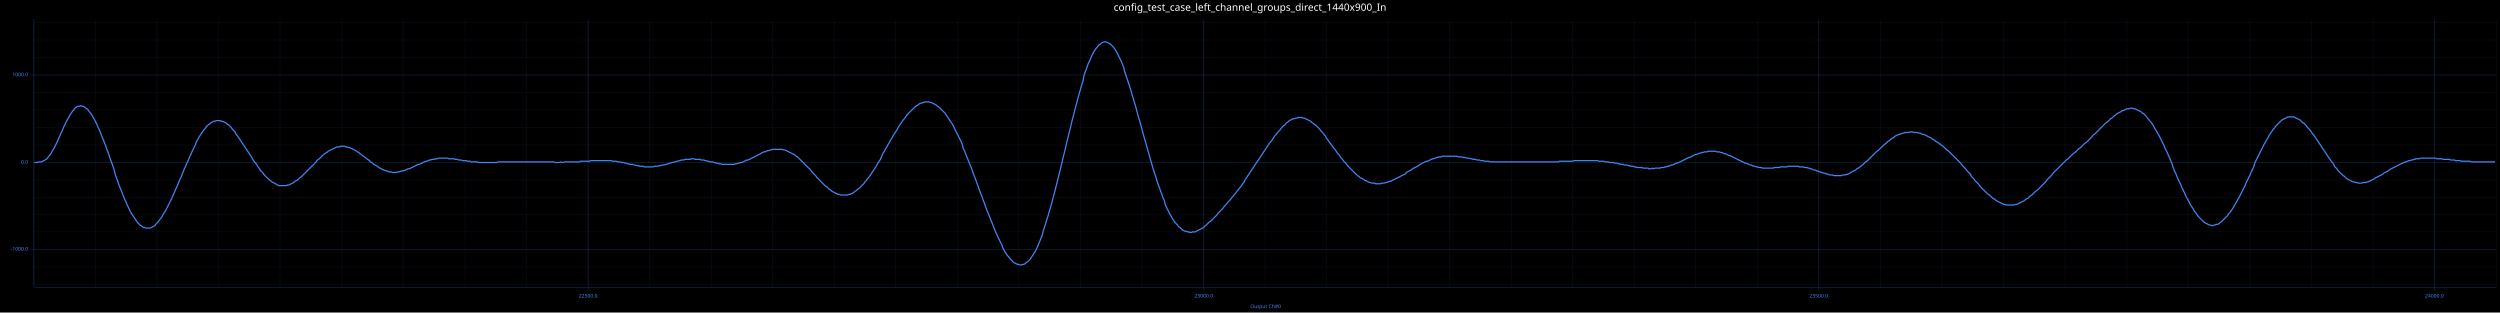
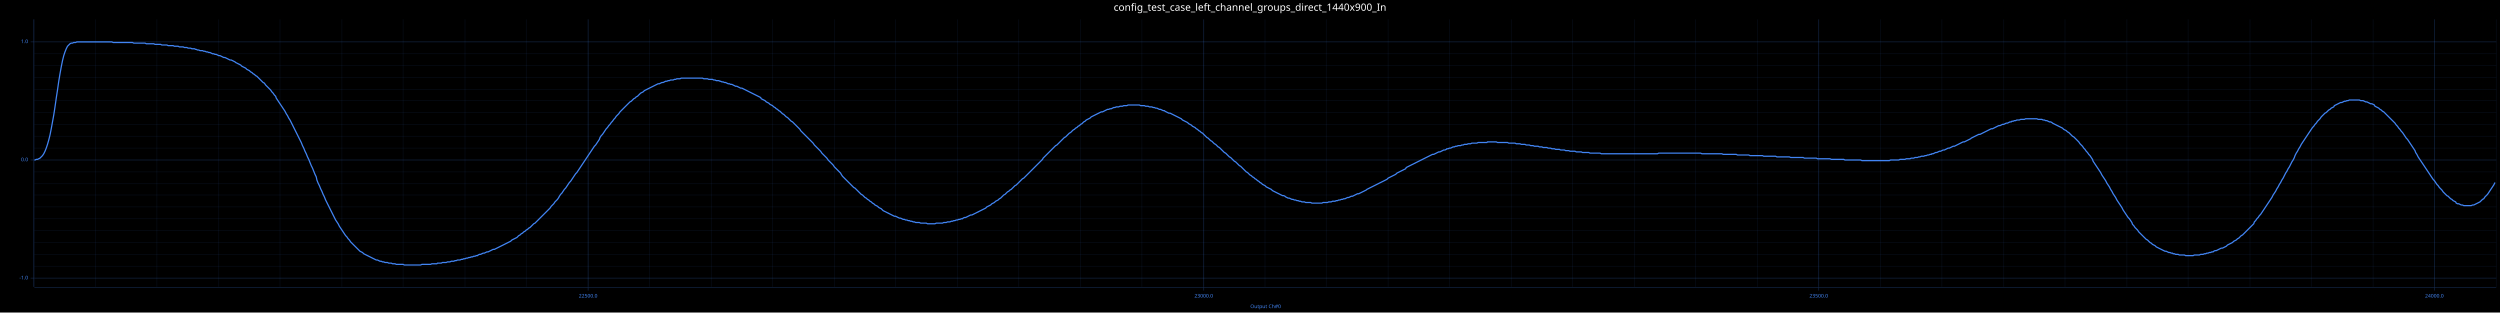
<svg xmlns="http://www.w3.org/2000/svg" width="100%" height="100%" preserveAspectRatio="xMidYMid meet" viewBox="0 0 4000 500">
  <rect x="0" y="0" width="4000" height="500" opacity="1" fill="#000000" stroke="none" />
  <text x="2000" y="5" dy="0.76em" text-anchor="middle" font-family="sans-serif" font-size="16.129" opacity="1" fill="#FFFFFF">
config_test_case_left_channel_groups_direct_1440x900_In
</text>
  <line opacity="0.1" stroke="#4285F4" stroke-width="1" x1="55" y1="459" x2="55" y2="31" />
  <line opacity="0.1" stroke="#4285F4" stroke-width="1" x1="153" y1="459" x2="153" y2="31" />
  <line opacity="0.1" stroke="#4285F4" stroke-width="1" x1="251" y1="459" x2="251" y2="31" />
  <line opacity="0.1" stroke="#4285F4" stroke-width="1" x1="350" y1="459" x2="350" y2="31" />
  <line opacity="0.1" stroke="#4285F4" stroke-width="1" x1="448" y1="459" x2="448" y2="31" />
  <line opacity="0.1" stroke="#4285F4" stroke-width="1" x1="547" y1="459" x2="547" y2="31" />
  <line opacity="0.1" stroke="#4285F4" stroke-width="1" x1="645" y1="459" x2="645" y2="31" />
  <line opacity="0.1" stroke="#4285F4" stroke-width="1" x1="744" y1="459" x2="744" y2="31" />
  <line opacity="0.1" stroke="#4285F4" stroke-width="1" x1="842" y1="459" x2="842" y2="31" />
  <line opacity="0.1" stroke="#4285F4" stroke-width="1" x1="941" y1="459" x2="941" y2="31" />
  <line opacity="0.1" stroke="#4285F4" stroke-width="1" x1="1039" y1="459" x2="1039" y2="31" />
  <line opacity="0.1" stroke="#4285F4" stroke-width="1" x1="1138" y1="459" x2="1138" y2="31" />
  <line opacity="0.1" stroke="#4285F4" stroke-width="1" x1="1236" y1="459" x2="1236" y2="31" />
  <line opacity="0.1" stroke="#4285F4" stroke-width="1" x1="1335" y1="459" x2="1335" y2="31" />
  <line opacity="0.1" stroke="#4285F4" stroke-width="1" x1="1433" y1="459" x2="1433" y2="31" />
  <line opacity="0.1" stroke="#4285F4" stroke-width="1" x1="1532" y1="459" x2="1532" y2="31" />
  <line opacity="0.1" stroke="#4285F4" stroke-width="1" x1="1630" y1="459" x2="1630" y2="31" />
  <line opacity="0.1" stroke="#4285F4" stroke-width="1" x1="1729" y1="459" x2="1729" y2="31" />
  <line opacity="0.1" stroke="#4285F4" stroke-width="1" x1="1827" y1="459" x2="1827" y2="31" />
  <line opacity="0.1" stroke="#4285F4" stroke-width="1" x1="1926" y1="459" x2="1926" y2="31" />
  <line opacity="0.1" stroke="#4285F4" stroke-width="1" x1="2024" y1="459" x2="2024" y2="31" />
  <line opacity="0.1" stroke="#4285F4" stroke-width="1" x1="2122" y1="459" x2="2122" y2="31" />
  <line opacity="0.1" stroke="#4285F4" stroke-width="1" x1="2221" y1="459" x2="2221" y2="31" />
  <line opacity="0.1" stroke="#4285F4" stroke-width="1" x1="2319" y1="459" x2="2319" y2="31" />
  <line opacity="0.1" stroke="#4285F4" stroke-width="1" x1="2418" y1="459" x2="2418" y2="31" />
  <line opacity="0.1" stroke="#4285F4" stroke-width="1" x1="2516" y1="459" x2="2516" y2="31" />
  <line opacity="0.1" stroke="#4285F4" stroke-width="1" x1="2615" y1="459" x2="2615" y2="31" />
  <line opacity="0.1" stroke="#4285F4" stroke-width="1" x1="2713" y1="459" x2="2713" y2="31" />
  <line opacity="0.1" stroke="#4285F4" stroke-width="1" x1="2812" y1="459" x2="2812" y2="31" />
  <line opacity="0.1" stroke="#4285F4" stroke-width="1" x1="2910" y1="459" x2="2910" y2="31" />
  <line opacity="0.1" stroke="#4285F4" stroke-width="1" x1="3009" y1="459" x2="3009" y2="31" />
  <line opacity="0.1" stroke="#4285F4" stroke-width="1" x1="3107" y1="459" x2="3107" y2="31" />
  <line opacity="0.1" stroke="#4285F4" stroke-width="1" x1="3206" y1="459" x2="3206" y2="31" />
  <line opacity="0.1" stroke="#4285F4" stroke-width="1" x1="3304" y1="459" x2="3304" y2="31" />
  <line opacity="0.1" stroke="#4285F4" stroke-width="1" x1="3403" y1="459" x2="3403" y2="31" />
  <line opacity="0.1" stroke="#4285F4" stroke-width="1" x1="3501" y1="459" x2="3501" y2="31" />
  <line opacity="0.1" stroke="#4285F4" stroke-width="1" x1="3600" y1="459" x2="3600" y2="31" />
  <line opacity="0.1" stroke="#4285F4" stroke-width="1" x1="3698" y1="459" x2="3698" y2="31" />
  <line opacity="0.1" stroke="#4285F4" stroke-width="1" x1="3797" y1="459" x2="3797" y2="31" />
  <line opacity="0.1" stroke="#4285F4" stroke-width="1" x1="3895" y1="459" x2="3895" y2="31" />
  <line opacity="0.1" stroke="#4285F4" stroke-width="1" x1="3994" y1="459" x2="3994" y2="31" />
-   <line opacity="0.1" stroke="#4285F4" stroke-width="1" x1="55" y1="455" x2="3994" y2="455" />
-   <line opacity="0.1" stroke="#4285F4" stroke-width="1" x1="55" y1="427" x2="3994" y2="427" />
-   <line opacity="0.1" stroke="#4285F4" stroke-width="1" x1="55" y1="399" x2="3994" y2="399" />
-   <line opacity="0.1" stroke="#4285F4" stroke-width="1" x1="55" y1="371" x2="3994" y2="371" />
-   <line opacity="0.1" stroke="#4285F4" stroke-width="1" x1="55" y1="343" x2="3994" y2="343" />
-   <line opacity="0.1" stroke="#4285F4" stroke-width="1" x1="55" y1="316" x2="3994" y2="316" />
-   <line opacity="0.1" stroke="#4285F4" stroke-width="1" x1="55" y1="288" x2="3994" y2="288" />
-   <line opacity="0.1" stroke="#4285F4" stroke-width="1" x1="55" y1="260" x2="3994" y2="260" />
-   <line opacity="0.1" stroke="#4285F4" stroke-width="1" x1="55" y1="232" x2="3994" y2="232" />
-   <line opacity="0.1" stroke="#4285F4" stroke-width="1" x1="55" y1="204" x2="3994" y2="204" />
-   <line opacity="0.1" stroke="#4285F4" stroke-width="1" x1="55" y1="176" x2="3994" y2="176" />
-   <line opacity="0.1" stroke="#4285F4" stroke-width="1" x1="55" y1="148" x2="3994" y2="148" />
-   <line opacity="0.1" stroke="#4285F4" stroke-width="1" x1="55" y1="120" x2="3994" y2="120" />
-   <line opacity="0.1" stroke="#4285F4" stroke-width="1" x1="55" y1="92" x2="3994" y2="92" />
-   <line opacity="0.1" stroke="#4285F4" stroke-width="1" x1="55" y1="64" x2="3994" y2="64" />
-   <line opacity="0.1" stroke="#4285F4" stroke-width="1" x1="55" y1="36" x2="3994" y2="36" />
+   <line opacity="0.1" stroke="#4285F4" stroke-width="1" x1="55" y1="445" x2="3994" y2="445" />
+   <line opacity="0.1" stroke="#4285F4" stroke-width="1" x1="55" y1="426" x2="3994" y2="426" />
+   <line opacity="0.1" stroke="#4285F4" stroke-width="1" x1="55" y1="407" x2="3994" y2="407" />
+   <line opacity="0.1" stroke="#4285F4" stroke-width="1" x1="55" y1="388" x2="3994" y2="388" />
+   <line opacity="0.1" stroke="#4285F4" stroke-width="1" x1="55" y1="369" x2="3994" y2="369" />
+   <line opacity="0.1" stroke="#4285F4" stroke-width="1" x1="55" y1="350" x2="3994" y2="350" />
+   <line opacity="0.1" stroke="#4285F4" stroke-width="1" x1="55" y1="331" x2="3994" y2="331" />
+   <line opacity="0.1" stroke="#4285F4" stroke-width="1" x1="55" y1="312" x2="3994" y2="312" />
+   <line opacity="0.1" stroke="#4285F4" stroke-width="1" x1="55" y1="294" x2="3994" y2="294" />
+   <line opacity="0.1" stroke="#4285F4" stroke-width="1" x1="55" y1="275" x2="3994" y2="275" />
+   <line opacity="0.1" stroke="#4285F4" stroke-width="1" x1="55" y1="256" x2="3994" y2="256" />
+   <line opacity="0.1" stroke="#4285F4" stroke-width="1" x1="55" y1="237" x2="3994" y2="237" />
+   <line opacity="0.1" stroke="#4285F4" stroke-width="1" x1="55" y1="218" x2="3994" y2="218" />
+   <line opacity="0.1" stroke="#4285F4" stroke-width="1" x1="55" y1="199" x2="3994" y2="199" />
+   <line opacity="0.1" stroke="#4285F4" stroke-width="1" x1="55" y1="180" x2="3994" y2="180" />
+   <line opacity="0.1" stroke="#4285F4" stroke-width="1" x1="55" y1="161" x2="3994" y2="161" />
+   <line opacity="0.1" stroke="#4285F4" stroke-width="1" x1="55" y1="143" x2="3994" y2="143" />
+   <line opacity="0.1" stroke="#4285F4" stroke-width="1" x1="55" y1="124" x2="3994" y2="124" />
+   <line opacity="0.1" stroke="#4285F4" stroke-width="1" x1="55" y1="105" x2="3994" y2="105" />
+   <line opacity="0.1" stroke="#4285F4" stroke-width="1" x1="55" y1="86" x2="3994" y2="86" />
+   <line opacity="0.1" stroke="#4285F4" stroke-width="1" x1="55" y1="67" x2="3994" y2="67" />
  <text x="2025" y="495" dy="-0.5ex" text-anchor="middle" font-family="sans-serif" font-size="8.065" opacity="1" fill="#4285F4">
Output Ch#0
</text>
  <line opacity="0.2" stroke="#4285F4" stroke-width="1" x1="941" y1="459" x2="941" y2="31" />
  <line opacity="0.2" stroke="#4285F4" stroke-width="1" x1="1926" y1="459" x2="1926" y2="31" />
  <line opacity="0.2" stroke="#4285F4" stroke-width="1" x1="2910" y1="459" x2="2910" y2="31" />
  <line opacity="0.2" stroke="#4285F4" stroke-width="1" x1="3895" y1="459" x2="3895" y2="31" />
-   <line opacity="0.2" stroke="#4285F4" stroke-width="1" x1="55" y1="399" x2="3994" y2="399" />
-   <line opacity="0.2" stroke="#4285F4" stroke-width="1" x1="55" y1="260" x2="3994" y2="260" />
-   <line opacity="0.2" stroke="#4285F4" stroke-width="1" x1="55" y1="120" x2="3994" y2="120" />
+   <line opacity="0.2" stroke="#4285F4" stroke-width="1" x1="55" y1="445" x2="3994" y2="445" />
+   <line opacity="0.2" stroke="#4285F4" stroke-width="1" x1="55" y1="256" x2="3994" y2="256" />
+   <line opacity="0.2" stroke="#4285F4" stroke-width="1" x1="55" y1="67" x2="3994" y2="67" />
  <polyline fill="none" opacity="0.3" stroke="#4285F4" stroke-width="1" points="54,31 54,459 " />
-   <text x="45" y="399" dy="0.5ex" text-anchor="end" font-family="sans-serif" font-size="8.065" opacity="1" fill="#4285F4">
- -1000.0
+   <text x="45" y="445" dy="0.5ex" text-anchor="end" font-family="sans-serif" font-size="8.065" opacity="1" fill="#4285F4">
+ -1.0
</text>
-   <polyline fill="none" opacity="0.3" stroke="#4285F4" stroke-width="1" points="49,399 54,399 " />
-   <text x="45" y="260" dy="0.5ex" text-anchor="end" font-family="sans-serif" font-size="8.065" opacity="1" fill="#4285F4">
+   <polyline fill="none" opacity="0.3" stroke="#4285F4" stroke-width="1" points="49,445 54,445 " />
+   <text x="45" y="256" dy="0.5ex" text-anchor="end" font-family="sans-serif" font-size="8.065" opacity="1" fill="#4285F4">
0.0
</text>
-   <polyline fill="none" opacity="0.3" stroke="#4285F4" stroke-width="1" points="49,260 54,260 " />
-   <text x="45" y="120" dy="0.5ex" text-anchor="end" font-family="sans-serif" font-size="8.065" opacity="1" fill="#4285F4">
- 1000.0
+   <polyline fill="none" opacity="0.3" stroke="#4285F4" stroke-width="1" points="49,256 54,256 " />
+   <text x="45" y="67" dy="0.5ex" text-anchor="end" font-family="sans-serif" font-size="8.065" opacity="1" fill="#4285F4">
+ 1.0
</text>
-   <polyline fill="none" opacity="0.3" stroke="#4285F4" stroke-width="1" points="49,120 54,120 " />
+   <polyline fill="none" opacity="0.3" stroke="#4285F4" stroke-width="1" points="49,67 54,67 " />
  <polyline fill="none" opacity="0.3" stroke="#4285F4" stroke-width="1" points="55,460 3994,460 " />
  <text x="941" y="470" dy="0.76em" text-anchor="middle" font-family="sans-serif" font-size="8.065" opacity="1" fill="#4285F4">
22500.0
</text>
  <polyline fill="none" opacity="0.3" stroke="#4285F4" stroke-width="1" points="941,460 941,465 " />
  <text x="1926" y="470" dy="0.76em" text-anchor="middle" font-family="sans-serif" font-size="8.065" opacity="1" fill="#4285F4">
23000.0
</text>
  <polyline fill="none" opacity="0.3" stroke="#4285F4" stroke-width="1" points="1926,460 1926,465 " />
  <text x="2910" y="470" dy="0.76em" text-anchor="middle" font-family="sans-serif" font-size="8.065" opacity="1" fill="#4285F4">
23500.0
</text>
  <polyline fill="none" opacity="0.3" stroke="#4285F4" stroke-width="1" points="2910,460 2910,465 " />
  <text x="3895" y="470" dy="0.76em" text-anchor="middle" font-family="sans-serif" font-size="8.065" opacity="1" fill="#4285F4">
24000.0
</text>
  <polyline fill="none" opacity="0.3" stroke="#4285F4" stroke-width="1" points="3895,460 3895,465 " />
-   <polyline fill="none" opacity="1" stroke="#4285F4" stroke-width="2" points="55,260 56,260 58,260 60,260 62,259 64,259 66,259 68,258 70,257 72,256 74,255 76,253 78,250 80,248 82,245 84,241 86,238 88,234 90,230 92,226 94,221 96,217 98,212 100,208 102,203 104,199 106,195 108,191 110,188 112,184 114,181 116,178 118,176 119,174 121,172 123,171 125,170 127,170 129,169 131,170 133,170 135,171 137,173 139,174 141,176 143,179 145,181 147,184 149,188 151,191 153,195 155,199 157,204 159,208 161,213 163,218 165,223 167,228 169,233 171,239 173,244 175,250 177,256 179,261 181,267 183,273 184,278 186,284 188,289 190,295 192,300 194,305 196,310 198,315 200,320 202,324 204,329 206,333 208,337 210,341 212,344 214,347 216,350 218,353 220,356 222,358 224,360 226,361 228,363 230,364 232,364 234,365 236,365 238,365 240,365 242,364 244,363 246,362 248,361 249,359 251,357 253,355 255,352 257,350 259,347 261,343 263,340 265,337 267,333 269,329 271,325 273,321 275,317 277,312 279,308 281,303 283,299 285,294 287,289 289,285 291,280 293,275 295,270 297,266 299,261 301,257 303,252 305,248 307,243 309,239 311,235 313,231 314,227 316,224 318,220 320,217 322,214 324,211 326,208 328,206 330,203 332,201 334,199 336,198 338,196 340,195 342,194 344,194 346,193 348,193 350,193 352,193 354,194 356,194 358,195 360,196 362,197 364,199 366,200 368,202 370,204 372,207 374,209 376,211 377,214 379,216 381,219 383,222 385,225 387,228 389,231 391,234 393,237 395,240 397,243 399,246 401,249 403,252 405,256 407,259 409,261 411,264 413,267 415,270 417,273 419,275 421,277 423,280 425,282 427,284 429,286 431,288 433,289 435,291 437,292 439,293 441,294 442,295 444,296 446,297 448,297 450,297 452,297 454,297 456,297 458,297 460,296 462,296 464,295 466,294 468,293 470,292 472,290 474,289 476,288 478,286 480,284 482,283 484,281 486,279 488,277 490,275 492,273 494,271 496,269 498,267 500,265 502,263 504,261 506,259 507,257 509,255 511,254 513,252 515,250 517,248 519,246 521,245 523,244 525,242 527,241 529,240 531,239 533,238 535,237 537,236 539,235 541,235 543,235 545,234 547,234 549,234 551,234 553,235 555,235 557,236 559,236 561,237 563,238 565,239 567,240 569,241 571,242 572,243 574,244 576,246 578,247 580,249 582,250 584,252 586,253 588,255 590,256 592,258 594,260 596,261 598,263 600,264 602,265 604,266 606,268 608,269 610,270 612,271 614,272 616,273 618,273 620,274 622,275 624,275 626,275 628,276 630,276 632,276 634,276 636,275 637,275 639,275 641,274 643,274 645,273 647,273 649,272 651,271 653,270 655,270 657,269 659,268 661,267 663,266 665,265 667,264 669,263 671,263 673,262 675,261 677,260 679,259 681,258 683,258 685,257 687,256 689,256 691,255 693,255 695,255 697,254 699,254 700,254 702,253 704,253 706,253 708,253 710,253 712,253 714,253 716,253 718,254 720,254 722,254 724,254 726,254 728,255 730,255 732,255 734,256 736,256 738,256 740,257 742,257 744,257 746,257 748,258 750,258 752,258 754,259 756,259 758,259 760,259 762,259 764,259 765,260 767,260 769,260 771,260 773,260 775,260 777,260 779,260 781,260 783,260 785,260 787,260 789,260 791,260 793,260 795,260 797,259 799,259 801,259 803,259 805,259 807,259 809,259 811,259 813,259 815,259 817,259 819,259 821,259 823,259 825,259 827,259 829,259 830,259 832,259 834,259 836,259 838,259 840,259 842,259 844,259 846,259 848,259 850,259 852,259 854,259 856,259 858,259 860,259 862,259 864,259 866,259 868,259 870,259 872,259 874,259 876,259 878,259 880,259 882,259 884,259 886,259 888,260 890,260 892,260 894,260 895,260 897,259 899,260 901,260 903,259 905,259 907,259 909,259 911,259 913,259 915,259 917,259 919,259 921,259 923,259 925,259 927,259 929,258 931,258 933,258 935,258 937,258 939,258 941,258 943,258 945,257 947,257 949,257 951,257 953,257 955,257 957,257 959,257 960,257 962,257 964,257 966,257 968,257 970,257 972,257 974,257 976,257 978,257 980,258 982,258 984,258 986,258 988,259 990,259 992,259 994,260 996,260 998,260 1000,261 1002,261 1004,262 1006,262 1008,263 1010,263 1012,263 1014,264 1016,264 1018,265 1020,265 1022,265 1023,266 1025,266 1027,266 1029,266 1031,267 1033,267 1035,267 1037,267 1039,267 1041,267 1043,267 1045,267 1047,266 1049,266 1051,266 1053,266 1055,265 1057,265 1059,264 1061,264 1063,264 1065,263 1067,263 1069,262 1071,261 1073,261 1075,260 1077,260 1079,259 1081,259 1083,258 1085,258 1087,257 1088,257 1090,256 1092,256 1094,256 1096,255 1098,255 1100,255 1102,255 1104,255 1106,254 1108,254 1110,254 1112,255 1114,255 1116,255 1118,255 1120,255 1122,256 1124,256 1126,256 1128,257 1130,257 1132,258 1134,258 1136,259 1138,259 1140,259 1142,260 1144,260 1146,261 1148,261 1150,262 1152,262 1153,262 1155,263 1157,263 1159,263 1161,263 1163,263 1165,263 1167,263 1169,263 1171,263 1173,263 1175,263 1177,262 1179,262 1181,261 1183,261 1185,260 1187,260 1189,259 1191,258 1193,257 1195,256 1197,256 1199,255 1201,254 1203,253 1205,252 1207,251 1209,250 1211,249 1213,248 1215,247 1217,246 1218,245 1220,244 1222,243 1224,243 1226,242 1228,241 1230,241 1232,240 1234,240 1236,239 1238,239 1240,239 1242,239 1244,239 1246,239 1248,239 1250,239 1252,239 1254,240 1256,240 1258,241 1260,242 1262,243 1264,244 1266,245 1268,246 1270,247 1272,248 1274,250 1276,251 1278,253 1280,255 1281,256 1283,258 1285,260 1287,262 1289,264 1291,266 1293,268 1295,270 1297,272 1299,275 1301,277 1303,279 1305,281 1307,284 1309,286 1311,288 1313,290 1315,292 1317,294 1319,296 1321,298 1323,299 1325,301 1327,303 1329,304 1331,306 1333,307 1335,308 1337,309 1339,310 1341,311 1343,311 1345,312 1346,312 1348,312 1350,312 1352,312 1354,312 1356,312 1358,311 1360,311 1362,310 1364,309 1366,308 1368,306 1370,305 1372,303 1374,302 1376,300 1378,298 1380,296 1382,294 1384,291 1386,289 1388,286 1390,284 1392,281 1394,278 1396,275 1398,272 1400,269 1402,266 1404,262 1406,259 1408,256 1410,252 1411,249 1413,245 1415,242 1417,238 1419,235 1421,231 1423,228 1425,224 1427,221 1429,217 1431,214 1433,211 1435,208 1437,204 1439,201 1441,198 1443,195 1445,192 1447,190 1449,187 1451,184 1453,182 1455,180 1457,178 1459,176 1461,174 1463,172 1465,170 1467,169 1469,168 1471,166 1473,165 1475,165 1476,164 1478,164 1480,163 1482,163 1484,163 1486,163 1488,164 1490,164 1492,165 1494,166 1496,167 1498,168 1500,170 1502,171 1504,173 1506,175 1508,177 1510,179 1512,181 1514,184 1516,187 1518,190 1520,193 1522,196 1524,199 1526,203 1528,207 1530,211 1532,215 1534,219 1536,223 1538,227 1540,232 1541,237 1543,241 1545,246 1547,251 1549,256 1551,261 1553,266 1555,271 1557,277 1559,282 1561,287 1563,293 1565,298 1567,304 1569,309 1571,314 1573,320 1575,325 1577,331 1579,336 1581,341 1583,346 1585,351 1587,356 1589,361 1591,366 1593,371 1595,375 1597,380 1599,384 1601,388 1603,392 1604,396 1606,399 1608,403 1610,406 1612,409 1614,411 1616,414 1618,416 1620,418 1622,420 1624,421 1626,422 1628,423 1630,423 1632,424 1634,424 1636,423 1638,423 1640,422 1642,420 1644,419 1646,417 1648,415 1650,412 1652,409 1654,406 1656,403 1658,399 1660,395 1662,390 1664,385 1666,380 1668,375 1669,370 1671,364 1673,358 1675,351 1677,345 1679,338 1681,331 1683,324 1685,316 1687,309 1689,301 1691,293 1693,285 1695,277 1697,269 1699,261 1701,252 1703,244 1705,236 1707,227 1709,219 1711,211 1713,203 1715,194 1717,187 1719,179 1721,171 1723,164 1725,156 1727,149 1729,142 1731,135 1733,129 1734,122 1736,116 1738,111 1740,105 1742,100 1744,96 1746,91 1748,87 1750,83 1752,80 1754,77 1756,75 1758,72 1760,71 1762,69 1764,68 1766,67 1768,67 1770,67 1772,68 1774,69 1776,70 1778,72 1780,74 1782,76 1784,79 1786,82 1788,86 1790,90 1792,94 1794,98 1796,103 1798,108 1799,113 1801,119 1803,125 1805,131 1807,137 1809,143 1811,150 1813,157 1815,164 1817,170 1819,178 1821,185 1823,192 1825,199 1827,206 1829,214 1831,221 1833,228 1835,235 1837,242 1839,249 1841,256 1843,263 1845,270 1847,276 1849,282 1851,289 1853,295 1855,300 1857,306 1859,311 1861,317 1863,321 1864,326 1866,331 1868,335 1870,339 1872,343 1874,346 1876,350 1878,353 1880,356 1882,358 1884,360 1886,363 1888,364 1890,366 1892,368 1894,369 1896,370 1898,370 1900,371 1902,371 1904,372 1906,372 1908,371 1910,371 1912,371 1914,370 1916,369 1918,368 1920,367 1922,366 1924,365 1926,364 1927,362 1929,361 1931,359 1933,357 1935,355 1937,354 1939,352 1941,350 1943,348 1945,346 1947,344 1949,341 1951,339 1953,337 1955,335 1957,333 1959,330 1961,328 1963,326 1965,323 1967,321 1969,319 1971,316 1973,314 1975,311 1977,309 1979,306 1981,304 1983,301 1985,299 1987,296 1989,293 1991,291 1992,288 1994,285 1996,282 1998,279 2000,276 2002,273 2004,270 2006,267 2008,264 2010,261 2012,258 2014,255 2016,252 2018,249 2020,246 2022,243 2024,240 2026,237 2028,234 2030,231 2032,228 2034,226 2036,223 2038,220 2040,217 2042,215 2044,212 2046,210 2048,208 2050,205 2052,203 2054,201 2056,200 2057,198 2059,196 2061,195 2063,193 2065,192 2067,191 2069,190 2071,190 2073,189 2075,189 2077,188 2079,188 2081,188 2083,188 2085,189 2087,189 2089,190 2091,191 2093,192 2095,193 2097,194 2099,196 2101,197 2103,199 2105,200 2107,202 2109,204 2111,206 2113,209 2115,211 2117,213 2119,216 2121,218 2122,221 2124,223 2126,226 2128,229 2130,231 2132,234 2134,237 2136,239 2138,242 2140,245 2142,247 2144,250 2146,253 2148,255 2150,258 2152,260 2154,262 2156,265 2158,267 2160,269 2162,271 2164,273 2166,275 2168,277 2170,279 2172,281 2174,282 2176,284 2178,285 2180,286 2182,287 2184,289 2186,289 2187,290 2189,291 2191,292 2193,292 2195,293 2197,293 2199,293 2201,294 2203,294 2205,294 2207,294 2209,294 2211,293 2213,293 2215,293 2217,292 2219,292 2221,291 2223,290 2225,290 2227,289 2229,288 2231,287 2233,286 2235,285 2237,284 2239,283 2241,282 2243,281 2245,280 2247,279 2249,278 2250,276 2252,275 2254,274 2256,273 2258,272 2260,270 2262,269 2264,268 2266,267 2268,266 2270,265 2272,263 2274,262 2276,261 2278,260 2280,259 2282,258 2284,258 2286,257 2288,256 2290,255 2292,254 2294,254 2296,253 2298,252 2300,252 2302,251 2304,251 2306,251 2308,250 2310,250 2312,250 2314,250 2315,250 2317,250 2319,250 2321,250 2323,250 2325,250 2327,250 2329,250 2331,250 2333,251 2335,251 2337,251 2339,251 2341,252 2343,252 2345,252 2347,253 2349,253 2351,253 2353,254 2355,254 2357,255 2359,255 2361,255 2363,256 2365,256 2367,256 2369,257 2371,257 2373,257 2375,258 2377,258 2379,258 2380,258 2382,258 2384,259 2386,259 2388,259 2390,259 2392,259 2394,259 2396,259 2398,259 2400,259 2402,259 2404,259 2406,259 2408,259 2410,259 2412,259 2414,259 2416,259 2418,259 2420,259 2422,259 2424,259 2426,259 2428,259 2430,259 2432,259 2434,259 2436,259 2438,259 2440,259 2442,259 2444,259 2445,259 2447,259 2449,259 2451,259 2453,259 2455,259 2457,259 2459,259 2461,259 2463,259 2465,259 2467,259 2469,259 2471,259 2473,259 2475,259 2477,259 2479,259 2481,259 2483,259 2485,259 2487,259 2489,259 2491,259 2493,259 2495,258 2497,258 2499,258 2501,258 2503,258 2505,258 2507,258 2508,258 2510,258 2512,258 2514,258 2516,258 2518,257 2520,257 2522,257 2524,257 2526,257 2528,257 2530,257 2532,257 2534,257 2536,257 2538,257 2540,257 2542,257 2544,257 2546,257 2548,257 2550,257 2552,257 2554,257 2556,257 2558,258 2560,258 2562,258 2564,258 2566,258 2568,259 2570,259 2572,259 2573,259 2575,260 2577,260 2579,260 2581,260 2583,261 2585,261 2587,261 2589,262 2591,262 2593,263 2595,263 2597,263 2599,264 2601,264 2603,264 2605,265 2607,265 2609,266 2611,266 2613,266 2615,267 2617,267 2619,268 2621,268 2623,268 2625,268 2627,268 2629,269 2631,269 2633,269 2635,269 2637,269 2638,270 2640,270 2642,270 2644,269 2646,270 2648,269 2650,269 2652,269 2654,269 2656,269 2658,268 2660,268 2662,268 2664,267 2666,267 2668,266 2670,266 2672,265 2674,264 2676,264 2678,263 2680,262 2682,261 2684,261 2686,260 2688,259 2690,258 2692,257 2694,256 2696,255 2698,254 2700,253 2702,252 2703,252 2705,251 2707,250 2709,249 2711,248 2713,247 2715,247 2717,246 2719,245 2721,245 2723,244 2725,244 2727,243 2729,243 2731,243 2733,242 2735,242 2737,242 2739,242 2741,242 2743,242 2745,242 2747,243 2749,243 2751,243 2753,244 2755,244 2757,245 2759,246 2761,246 2763,247 2765,248 2767,249 2768,249 2770,250 2772,251 2774,252 2776,253 2778,254 2780,255 2782,256 2784,257 2786,258 2788,259 2790,260 2792,261 2794,261 2796,262 2798,263 2800,264 2802,264 2804,265 2806,266 2808,266 2810,267 2812,267 2814,268 2816,268 2818,268 2820,269 2822,269 2824,269 2826,269 2828,269 2830,269 2831,269 2833,269 2835,269 2837,269 2839,268 2841,268 2843,268 2845,268 2847,268 2849,267 2851,267 2853,267 2855,267 2857,267 2859,267 2861,266 2863,266 2865,266 2867,266 2869,266 2871,266 2873,266 2875,266 2877,266 2879,267 2881,267 2883,267 2885,267 2887,268 2889,268 2891,268 2893,269 2895,269 2896,270 2898,270 2900,271 2902,272 2904,272 2906,273 2908,274 2910,274 2912,275 2914,276 2916,276 2918,277 2920,277 2922,278 2924,279 2926,279 2928,280 2930,280 2932,280 2934,281 2936,281 2938,281 2940,281 2942,281 2944,281 2946,281 2948,280 2950,280 2952,280 2954,279 2956,279 2958,278 2960,277 2961,276 2963,275 2965,274 2967,273 2969,272 2971,270 2973,269 2975,268 2977,266 2979,265 2981,263 2983,261 2985,259 2987,258 2989,256 2991,254 2993,252 2995,250 2997,248 2999,246 3001,244 3003,242 3005,241 3007,239 3009,237 3011,235 3013,233 3015,231 3017,230 3019,228 3021,226 3023,225 3025,223 3026,222 3028,221 3030,220 3032,218 3034,217 3036,216 3038,215 3040,215 3042,214 3044,213 3046,213 3048,212 3050,212 3052,212 3054,212 3056,211 3058,211 3060,211 3062,212 3064,212 3066,212 3068,212 3070,213 3072,213 3074,214 3076,215 3078,215 3080,216 3082,217 3084,218 3086,219 3088,220 3090,221 3091,222 3093,223 3095,224 3097,226 3099,227 3101,228 3103,230 3105,231 3107,233 3109,234 3111,236 3113,238 3115,240 3117,241 3119,243 3121,245 3123,247 3125,249 3127,251 3129,253 3131,255 3133,257 3135,259 3137,261 3139,264 3141,266 3143,268 3145,270 3147,273 3149,275 3151,277 3153,279 3154,282 3156,284 3158,286 3160,289 3162,291 3164,293 3166,295 3168,298 3170,300 3172,302 3174,304 3176,306 3178,308 3180,310 3182,311 3184,313 3186,315 3188,317 3190,318 3192,319 3194,321 3196,322 3198,323 3200,324 3202,325 3204,326 3206,327 3208,327 3210,328 3212,328 3214,328 3216,328 3218,328 3219,328 3221,328 3223,328 3225,327 3227,327 3229,326 3231,325 3233,324 3235,323 3237,322 3239,321 3241,319 3243,318 3245,317 3247,315 3249,313 3251,312 3253,310 3255,308 3257,306 3259,305 3261,303 3263,301 3265,299 3267,297 3269,295 3271,293 3273,291 3275,288 3277,286 3279,284 3281,282 3283,280 3284,278 3286,276 3288,274 3290,272 3292,270 3294,268 3296,266 3298,264 3300,262 3302,260 3304,258 3306,256 3308,255 3310,253 3312,251 3314,249 3316,247 3318,245 3320,244 3322,242 3324,240 3326,238 3328,237 3330,235 3332,233 3334,231 3336,229 3338,228 3340,226 3342,224 3344,222 3346,220 3348,218 3349,216 3351,215 3353,213 3355,211 3357,209 3359,207 3361,205 3363,203 3365,201 3367,199 3369,197 3371,196 3373,194 3375,192 3377,190 3379,189 3381,187 3383,185 3385,184 3387,182 3389,181 3391,180 3393,179 3395,177 3397,177 3399,176 3401,175 3403,174 3405,174 3407,174 3409,173 3411,173 3412,173 3414,174 3416,174 3418,175 3420,176 3422,177 3424,178 3426,179 3428,181 3430,182 3432,184 3434,186 3436,189 3438,191 3440,194 3442,196 3444,199 3446,202 3448,206 3450,209 3452,213 3454,216 3456,220 3458,224 3460,228 3462,232 3464,237 3466,241 3468,245 3470,250 3472,254 3474,259 3476,264 3477,268 3479,273 3481,277 3483,282 3485,287 3487,291 3489,295 3491,300 3493,304 3495,308 3497,313 3499,317 3501,320 3503,324 3505,328 3507,331 3509,334 3511,338 3513,340 3515,343 3517,346 3519,348 3521,350 3523,352 3525,354 3527,356 3529,357 3531,358 3533,359 3535,360 3537,360 3539,361 3541,361 3542,360 3544,360 3546,359 3548,359 3550,358 3552,356 3554,355 3556,353 3558,351 3560,349 3562,347 3564,345 3566,342 3568,340 3570,337 3572,334 3574,331 3576,327 3578,324 3580,320 3582,317 3584,313 3586,309 3588,305 3590,301 3592,297 3594,292 3596,288 3598,284 3600,280 3602,275 3604,271 3606,267 3607,263 3609,258 3611,254 3613,250 3615,246 3617,242 3619,238 3621,234 3623,230 3625,227 3627,223 3629,220 3631,216 3633,213 3635,210 3637,207 3639,205 3641,202 3643,200 3645,198 3647,196 3649,194 3651,192 3653,191 3655,190 3657,189 3659,188 3661,187 3663,187 3665,187 3667,187 3669,187 3671,187 3672,188 3674,189 3676,190 3678,191 3680,192 3682,194 3684,196 3686,197 3688,199 3690,201 3692,204 3694,206 3696,208 3698,211 3700,214 3702,216 3704,219 3706,222 3708,225 3710,228 3712,231 3714,234 3716,237 3718,240 3720,243 3722,246 3724,249 3726,252 3728,255 3730,258 3732,260 3734,263 3735,266 3737,268 3739,270 3741,273 3743,275 3745,277 3747,279 3749,281 3751,282 3753,284 3755,286 3757,287 3759,288 3761,289 3763,290 3765,291 3767,291 3769,292 3771,292 3773,293 3775,293 3777,293 3779,293 3781,292 3783,292 3785,292 3787,291 3789,291 3791,290 3793,289 3795,288 3797,287 3799,286 3800,285 3802,284 3804,283 3806,282 3808,281 3810,280 3812,279 3814,277 3816,276 3818,275 3820,274 3822,273 3824,271 3826,270 3828,269 3830,268 3832,267 3834,266 3836,265 3838,264 3840,263 3842,262 3844,261 3846,260 3848,259 3850,259 3852,258 3854,257 3856,257 3858,256 3860,256 3862,255 3864,255 3865,254 3867,254 3869,254 3871,254 3873,253 3875,253 3877,253 3879,253 3881,253 3883,253 3885,253 3887,253 3889,253 3891,253 3893,253 3895,253 3897,253 3899,254 3901,254 3903,254 3905,254 3907,254 3909,255 3911,255 3913,255 3915,255 3917,255 3919,255 3921,256 3923,256 3925,256 3927,256 3929,257 3930,257 3932,257 3934,257 3936,257 3938,258 3940,258 3942,258 3944,258 3946,258 3948,258 3950,258 3952,258 3954,259 3956,259 3958,259 3960,259 3962,259 3964,259 3966,259 3968,259 3970,259 3972,259 3974,259 3976,259 3978,259 3980,259 3982,259 3984,259 3986,259 3988,259 3990,259 3992,259 " />
+   <polyline fill="none" opacity="1" stroke="#4285F4" stroke-width="2" points="55,256 56,256 58,255 60,255 62,254 64,253 66,251 68,249 70,246 72,242 74,237 76,231 78,224 80,216 82,206 84,195 86,184 88,171 90,157 92,144 94,130 96,118 98,107 100,97 102,89 104,83 106,78 108,74 110,72 112,70 114,69 116,69 118,68 119,68 121,68 123,67 125,67 127,67 129,67 131,67 133,67 135,67 137,67 139,67 141,67 143,67 145,67 147,67 149,67 151,67 153,67 155,67 157,67 159,67 161,67 163,67 165,67 167,67 169,67 171,67 173,67 175,67 177,67 179,67 181,68 183,68 184,68 186,68 188,68 190,68 192,68 194,68 196,68 198,68 200,68 202,68 204,68 206,68 208,68 210,68 212,68 214,69 216,69 218,69 220,69 222,69 224,69 226,69 228,69 230,69 232,69 234,70 236,70 238,70 240,70 242,70 244,70 246,70 248,71 249,71 251,71 253,71 255,71 257,71 259,72 261,72 263,72 265,72 267,72 269,73 271,73 273,73 275,73 277,73 279,74 281,74 283,74 285,74 287,75 289,75 291,75 293,75 295,76 297,76 299,76 301,77 303,77 305,77 307,78 309,78 311,78 313,79 314,79 316,80 318,80 320,81 322,81 324,81 326,82 328,82 330,83 332,83 334,84 336,84 338,85 340,86 342,86 344,87 346,87 348,88 350,89 352,89 354,90 356,91 358,92 360,92 362,93 364,94 366,95 368,96 370,96 372,97 374,98 376,99 377,100 379,101 381,102 383,103 385,104 387,106 389,107 391,108 393,109 395,111 397,112 399,113 401,115 403,116 405,118 407,119 409,121 411,122 413,124 415,126 417,128 419,130 421,132 423,133 425,136 427,138 429,140 431,142 433,144 435,147 437,149 439,152 441,154 442,157 444,160 446,163 448,166 450,169 452,172 454,175 456,178 458,182 460,185 462,189 464,192 466,196 468,200 470,204 472,208 474,212 476,216 478,220 480,224 482,228 484,233 486,237 488,242 490,246 492,251 494,255 496,260 498,265 500,269 502,274 504,279 506,283 507,288 509,293 511,297 513,302 515,306 517,311 519,315 521,320 523,324 525,328 527,332 529,336 531,340 533,344 535,348 537,352 539,355 541,358 543,362 545,365 547,368 549,371 551,374 553,377 555,379 557,382 559,384 561,387 563,389 565,391 567,393 569,395 571,397 572,398 574,400 576,402 578,403 580,404 582,406 584,407 586,408 588,409 590,410 592,411 594,412 596,413 598,414 600,415 602,416 604,416 606,417 608,418 610,418 612,419 614,419 616,420 618,420 620,420 622,421 624,421 626,421 628,422 630,422 632,422 634,423 636,423 637,423 639,423 641,423 643,423 645,423 647,424 649,424 651,424 653,424 655,424 657,424 659,424 661,424 663,424 665,424 667,424 669,424 671,424 673,424 675,423 677,423 679,423 681,423 683,423 685,423 687,423 689,423 691,422 693,422 695,422 697,422 699,422 700,421 702,421 704,421 706,421 708,420 710,420 712,420 714,420 716,419 718,419 720,419 722,418 724,418 726,418 728,417 730,417 732,416 734,416 736,416 738,415 740,415 742,414 744,414 746,413 748,413 750,412 752,412 754,411 756,411 758,410 760,410 762,409 764,409 765,408 767,407 769,407 771,406 773,405 775,405 777,404 779,403 781,403 783,402 785,401 787,400 789,399 791,399 793,398 795,397 797,396 799,395 801,394 803,393 805,392 807,391 809,390 811,389 813,388 815,387 817,386 819,384 821,383 823,382 825,381 827,380 829,378 830,377 832,376 834,374 836,373 838,371 840,370 842,368 844,367 846,365 848,364 850,362 852,360 854,358 856,357 858,355 860,353 862,351 864,349 866,347 868,345 870,343 872,341 874,339 876,337 878,335 880,333 882,330 884,328 886,326 888,323 890,321 892,319 894,316 895,314 897,311 899,309 901,306 903,303 905,301 907,298 909,295 911,292 913,290 915,287 917,284 919,281 921,278 923,276 925,273 927,270 929,267 931,264 933,261 935,258 937,255 939,252 941,249 943,246 945,243 947,240 949,237 951,234 953,232 955,229 957,226 959,223 960,220 962,217 964,215 966,212 968,209 970,206 972,204 974,201 976,199 978,196 980,194 982,191 984,189 986,186 988,184 990,182 992,179 994,177 996,175 998,173 1000,171 1002,169 1004,167 1006,165 1008,163 1010,162 1012,160 1014,158 1016,157 1018,155 1020,154 1022,152 1023,151 1025,149 1027,148 1029,147 1031,145 1033,144 1035,143 1037,142 1039,141 1041,140 1043,139 1045,138 1047,137 1049,136 1051,135 1053,134 1055,134 1057,133 1059,132 1061,132 1063,131 1065,130 1067,130 1069,129 1071,129 1073,128 1075,128 1077,128 1079,127 1081,127 1083,126 1085,126 1087,126 1088,126 1090,125 1092,125 1094,125 1096,125 1098,125 1100,125 1102,125 1104,125 1106,125 1108,125 1110,125 1112,125 1114,125 1116,125 1118,125 1120,125 1122,125 1124,125 1126,126 1128,126 1130,126 1132,126 1134,127 1136,127 1138,127 1140,127 1142,128 1144,128 1146,129 1148,129 1150,129 1152,130 1153,130 1155,131 1157,131 1159,132 1161,132 1163,133 1165,134 1167,134 1169,135 1171,135 1173,136 1175,137 1177,138 1179,138 1181,139 1183,140 1185,141 1187,141 1189,142 1191,143 1193,144 1195,145 1197,146 1199,147 1201,148 1203,149 1205,150 1207,151 1209,152 1211,153 1213,154 1215,155 1217,156 1218,158 1220,159 1222,160 1224,161 1226,163 1228,164 1230,165 1232,167 1234,168 1236,169 1238,171 1240,172 1242,174 1244,175 1246,177 1248,178 1250,180 1252,182 1254,183 1256,185 1258,187 1260,188 1262,190 1264,192 1266,194 1268,195 1270,197 1272,199 1274,201 1276,203 1278,205 1280,207 1281,209 1283,211 1285,213 1287,215 1289,217 1291,219 1293,221 1295,223 1297,225 1299,227 1301,229 1303,232 1305,234 1307,236 1309,238 1311,240 1313,242 1315,245 1317,247 1319,249 1321,251 1323,253 1325,256 1327,258 1329,260 1331,262 1333,264 1335,267 1337,269 1339,271 1341,273 1343,275 1345,277 1346,279 1348,282 1350,284 1352,286 1354,288 1356,290 1358,292 1360,294 1362,296 1364,298 1366,300 1368,301 1370,303 1372,305 1374,307 1376,309 1378,311 1380,312 1382,314 1384,316 1386,317 1388,319 1390,320 1392,322 1394,323 1396,325 1398,326 1400,328 1402,329 1404,330 1406,332 1408,333 1410,334 1411,335 1413,337 1415,338 1417,339 1419,340 1421,341 1423,342 1425,343 1427,344 1429,345 1431,346 1433,346 1435,347 1437,348 1439,349 1441,349 1443,350 1445,351 1447,351 1449,352 1451,352 1453,353 1455,353 1457,354 1459,354 1461,355 1463,355 1465,356 1467,356 1469,356 1471,356 1473,357 1475,357 1476,357 1478,357 1480,357 1482,357 1484,358 1486,358 1488,358 1490,358 1492,358 1494,358 1496,358 1498,357 1500,357 1502,357 1504,357 1506,357 1508,357 1510,356 1512,356 1514,356 1516,355 1518,355 1520,355 1522,354 1524,354 1526,353 1528,353 1530,352 1532,352 1534,351 1536,351 1538,350 1540,350 1541,349 1543,348 1545,348 1547,347 1549,346 1551,345 1553,344 1555,344 1557,343 1559,342 1561,341 1563,340 1565,339 1567,338 1569,337 1571,336 1573,335 1575,334 1577,333 1579,331 1581,330 1583,329 1585,328 1587,326 1589,325 1591,324 1593,322 1595,321 1597,320 1599,318 1601,317 1603,315 1604,314 1606,312 1608,311 1610,309 1612,307 1614,306 1616,304 1618,303 1620,301 1622,299 1624,297 1626,296 1628,294 1630,292 1632,290 1634,288 1636,286 1638,285 1640,283 1642,281 1644,279 1646,277 1648,275 1650,273 1652,271 1654,269 1656,267 1658,265 1660,263 1662,261 1664,259 1666,257 1668,255 1669,253 1671,251 1673,249 1675,247 1677,245 1679,243 1681,241 1683,239 1685,237 1687,235 1689,233 1691,232 1693,230 1695,228 1697,226 1699,224 1701,222 1703,220 1705,219 1707,217 1709,215 1711,213 1713,212 1715,210 1717,208 1719,207 1721,205 1723,204 1725,202 1727,201 1729,199 1731,198 1733,196 1734,195 1736,194 1738,192 1740,191 1742,190 1744,189 1746,187 1748,186 1750,185 1752,184 1754,183 1756,182 1758,181 1760,180 1762,179 1764,179 1766,178 1768,177 1770,176 1772,175 1774,175 1776,174 1778,174 1780,173 1782,172 1784,172 1786,171 1788,171 1790,171 1792,170 1794,170 1796,170 1798,169 1799,169 1801,169 1803,169 1805,168 1807,168 1809,168 1811,168 1813,168 1815,168 1817,168 1819,168 1821,168 1823,168 1825,169 1827,169 1829,169 1831,169 1833,170 1835,170 1837,170 1839,171 1841,171 1843,171 1845,172 1847,172 1849,173 1851,173 1853,174 1855,175 1857,175 1859,176 1861,177 1863,177 1864,178 1866,179 1868,180 1870,181 1872,181 1874,182 1876,183 1878,184 1880,185 1882,186 1884,187 1886,188 1888,189 1890,190 1892,192 1894,193 1896,194 1898,195 1900,196 1902,198 1904,199 1906,200 1908,202 1910,203 1912,204 1914,206 1916,207 1918,209 1920,210 1922,212 1924,213 1926,215 1927,216 1929,218 1931,220 1933,221 1935,223 1937,225 1939,226 1941,228 1943,230 1945,231 1947,233 1949,235 1951,236 1953,238 1955,240 1957,242 1959,244 1961,245 1963,247 1965,249 1967,251 1969,252 1971,254 1973,256 1975,258 1977,259 1979,261 1981,263 1983,265 1985,266 1987,268 1989,270 1991,272 1992,273 1994,275 1996,276 1998,278 2000,280 2002,281 2004,283 2006,284 2008,286 2010,287 2012,289 2014,290 2016,292 2018,293 2020,295 2022,296 2024,297 2026,299 2028,300 2030,301 2032,302 2034,303 2036,305 2038,306 2040,307 2042,308 2044,309 2046,310 2048,311 2050,312 2052,313 2054,313 2056,314 2057,315 2059,316 2061,317 2063,317 2065,318 2067,319 2069,319 2071,320 2073,320 2075,321 2077,321 2079,322 2081,322 2083,323 2085,323 2087,323 2089,324 2091,324 2093,324 2095,324 2097,324 2099,325 2101,325 2103,325 2105,325 2107,325 2109,325 2111,325 2113,325 2115,325 2117,324 2119,324 2121,324 2122,324 2124,324 2126,323 2128,323 2130,323 2132,322 2134,322 2136,322 2138,321 2140,321 2142,320 2144,320 2146,319 2148,319 2150,318 2152,318 2154,317 2156,316 2158,316 2160,315 2162,314 2164,314 2166,313 2168,312 2170,311 2172,310 2174,310 2176,309 2178,308 2180,307 2182,306 2184,305 2186,304 2187,303 2189,302 2191,301 2193,300 2195,299 2197,298 2199,297 2201,296 2203,295 2205,294 2207,293 2209,292 2211,291 2213,290 2215,289 2217,288 2219,287 2221,285 2223,284 2225,283 2227,282 2229,281 2231,280 2233,279 2235,277 2237,276 2239,275 2241,274 2243,273 2245,272 2247,271 2249,270 2250,268 2252,267 2254,266 2256,265 2258,264 2260,263 2262,262 2264,261 2266,260 2268,259 2270,258 2272,257 2274,256 2276,255 2278,254 2280,253 2282,252 2284,251 2286,250 2288,249 2290,248 2292,247 2294,247 2296,246 2298,245 2300,244 2302,243 2304,243 2306,242 2308,241 2310,240 2312,240 2314,239 2315,238 2317,238 2319,237 2321,237 2323,236 2325,235 2327,235 2329,234 2331,234 2333,233 2335,233 2337,233 2339,232 2341,232 2343,231 2345,231 2347,231 2349,230 2351,230 2353,230 2355,229 2357,229 2359,229 2361,229 2363,229 2365,228 2367,228 2369,228 2371,228 2373,228 2375,228 2377,228 2379,228 2380,227 2382,227 2384,227 2386,227 2388,227 2390,227 2392,227 2394,227 2396,228 2398,228 2400,228 2402,228 2404,228 2406,228 2408,228 2410,228 2412,228 2414,229 2416,229 2418,229 2420,229 2422,229 2424,229 2426,230 2428,230 2430,230 2432,230 2434,231 2436,231 2438,231 2440,231 2442,232 2444,232 2445,232 2447,232 2449,233 2451,233 2453,233 2455,234 2457,234 2459,234 2461,234 2463,235 2465,235 2467,235 2469,236 2471,236 2473,236 2475,236 2477,237 2479,237 2481,237 2483,238 2485,238 2487,238 2489,239 2491,239 2493,239 2495,239 2497,240 2499,240 2501,240 2503,240 2505,241 2507,241 2508,241 2510,241 2512,242 2514,242 2516,242 2518,242 2520,242 2522,243 2524,243 2526,243 2528,243 2530,243 2532,244 2534,244 2536,244 2538,244 2540,244 2542,244 2544,245 2546,245 2548,245 2550,245 2552,245 2554,245 2556,245 2558,245 2560,245 2562,246 2564,246 2566,246 2568,246 2570,246 2572,246 2573,246 2575,246 2577,246 2579,246 2581,246 2583,246 2585,246 2587,246 2589,246 2591,246 2593,246 2595,246 2597,246 2599,246 2601,246 2603,246 2605,246 2607,246 2609,246 2611,246 2613,246 2615,246 2617,246 2619,246 2621,246 2623,246 2625,246 2627,246 2629,246 2631,246 2633,246 2635,246 2637,246 2638,246 2640,246 2642,246 2644,246 2646,246 2648,246 2650,246 2652,246 2654,245 2656,245 2658,245 2660,245 2662,245 2664,245 2666,245 2668,245 2670,245 2672,245 2674,245 2676,245 2678,245 2680,245 2682,245 2684,245 2686,245 2688,245 2690,245 2692,245 2694,245 2696,245 2698,245 2700,245 2702,245 2703,245 2705,245 2707,245 2709,245 2711,245 2713,245 2715,245 2717,245 2719,245 2721,245 2723,246 2725,246 2727,246 2729,246 2731,246 2733,246 2735,246 2737,246 2739,246 2741,246 2743,246 2745,246 2747,246 2749,246 2751,246 2753,246 2755,246 2757,247 2759,247 2761,247 2763,247 2765,247 2767,247 2768,247 2770,247 2772,247 2774,247 2776,247 2778,247 2780,248 2782,248 2784,248 2786,248 2788,248 2790,248 2792,248 2794,248 2796,248 2798,248 2800,249 2802,249 2804,249 2806,249 2808,249 2810,249 2812,249 2814,249 2816,249 2818,249 2820,249 2822,250 2824,250 2826,250 2828,250 2830,250 2831,250 2833,250 2835,250 2837,250 2839,250 2841,250 2843,251 2845,251 2847,251 2849,251 2851,251 2853,251 2855,251 2857,251 2859,251 2861,251 2863,251 2865,252 2867,252 2869,252 2871,252 2873,252 2875,252 2877,252 2879,252 2881,252 2883,252 2885,252 2887,253 2889,253 2891,253 2893,253 2895,253 2896,253 2898,253 2900,253 2902,253 2904,253 2906,253 2908,254 2910,254 2912,254 2914,254 2916,254 2918,254 2920,254 2922,254 2924,254 2926,254 2928,254 2930,255 2932,255 2934,255 2936,255 2938,255 2940,255 2942,255 2944,255 2946,255 2948,255 2950,255 2952,256 2954,256 2956,256 2958,256 2960,256 2961,256 2963,256 2965,256 2967,256 2969,256 2971,256 2973,256 2975,256 2977,256 2979,257 2981,257 2983,257 2985,257 2987,257 2989,257 2991,257 2993,257 2995,257 2997,257 2999,257 3001,257 3003,257 3005,257 3007,257 3009,257 3011,257 3013,257 3015,257 3017,257 3019,257 3021,257 3023,257 3025,256 3026,256 3028,256 3030,256 3032,256 3034,256 3036,256 3038,256 3040,255 3042,255 3044,255 3046,255 3048,255 3050,254 3052,254 3054,254 3056,254 3058,253 3060,253 3062,253 3064,252 3066,252 3068,252 3070,251 3072,251 3074,250 3076,250 3078,250 3080,249 3082,249 3084,248 3086,248 3088,247 3090,247 3091,246 3093,246 3095,245 3097,244 3099,244 3101,243 3103,242 3105,242 3107,241 3109,240 3111,240 3113,239 3115,238 3117,237 3119,237 3121,236 3123,235 3125,234 3127,234 3129,233 3131,232 3133,231 3135,230 3137,229 3139,228 3141,227 3143,227 3145,226 3147,225 3149,224 3151,223 3153,222 3154,221 3156,220 3158,219 3160,218 3162,217 3164,216 3166,215 3168,215 3170,214 3172,213 3174,212 3176,211 3178,210 3180,209 3182,208 3184,207 3186,206 3188,206 3190,205 3192,204 3194,203 3196,202 3198,201 3200,201 3202,200 3204,199 3206,199 3208,198 3210,197 3212,197 3214,196 3216,195 3218,195 3219,194 3221,194 3223,193 3225,193 3227,192 3229,192 3231,192 3233,191 3235,191 3237,191 3239,191 3241,190 3243,190 3245,190 3247,190 3249,190 3251,190 3253,190 3255,190 3257,190 3259,190 3261,191 3263,191 3265,191 3267,191 3269,192 3271,192 3273,193 3275,193 3277,194 3279,195 3281,195 3283,196 3284,197 3286,198 3288,199 3290,200 3292,201 3294,202 3296,203 3298,204 3300,205 3302,207 3304,208 3306,209 3308,211 3310,212 3312,214 3314,216 3316,218 3318,219 3320,221 3322,223 3324,225 3326,227 3328,230 3330,232 3332,234 3334,237 3336,239 3338,242 3340,244 3342,247 3344,249 3346,252 3348,255 3349,258 3351,261 3353,264 3355,267 3357,270 3359,273 3361,276 3363,280 3365,283 3367,286 3369,289 3371,293 3373,296 3375,299 3377,303 3379,306 3381,310 3383,313 3385,316 3387,320 3389,323 3391,326 3393,329 3395,332 3397,336 3399,339 3401,342 3403,345 3405,348 3407,350 3409,353 3411,356 3412,359 3414,361 3416,364 3418,366 3420,368 3422,371 3424,373 3426,375 3428,377 3430,379 3432,381 3434,383 3436,384 3438,386 3440,388 3442,389 3444,391 3446,392 3448,393 3450,395 3452,396 3454,397 3456,398 3458,399 3460,400 3462,401 3464,402 3466,402 3468,403 3470,404 3472,404 3474,405 3476,405 3477,406 3479,406 3481,407 3483,407 3485,407 3487,408 3489,408 3491,408 3493,408 3495,408 3497,409 3499,409 3501,409 3503,409 3505,409 3507,409 3509,409 3511,408 3513,408 3515,408 3517,408 3519,408 3521,407 3523,407 3525,407 3527,406 3529,406 3531,405 3533,405 3535,404 3537,404 3539,403 3541,403 3542,402 3544,401 3546,401 3548,400 3550,399 3552,398 3554,397 3556,397 3558,396 3560,395 3562,394 3564,392 3566,391 3568,390 3570,389 3572,388 3574,386 3576,385 3578,384 3580,382 3582,381 3584,379 3586,377 3588,376 3590,374 3592,372 3594,370 3596,368 3598,366 3600,364 3602,362 3604,360 3606,358 3607,355 3609,353 3611,350 3613,348 3615,345 3617,343 3619,340 3621,337 3623,334 3625,331 3627,328 3629,325 3631,322 3633,319 3635,316 3637,312 3639,309 3641,306 3643,302 3645,299 3647,295 3649,292 3651,288 3653,285 3655,281 3657,277 3659,274 3661,270 3663,267 3665,263 3667,259 3669,256 3671,252 3672,249 3674,245 3676,242 3678,238 3680,235 3682,231 3684,228 3686,225 3688,222 3690,219 3692,216 3694,213 3696,210 3698,207 3700,204 3702,202 3704,199 3706,197 3708,194 3710,192 3712,190 3714,187 3716,185 3718,183 3720,181 3722,180 3724,178 3726,176 3728,175 3730,173 3732,172 3734,171 3735,169 3737,168 3739,167 3741,166 3743,165 3745,164 3747,164 3749,163 3751,162 3753,162 3755,161 3757,161 3759,160 3761,160 3763,160 3765,160 3767,160 3769,160 3771,160 3773,160 3775,160 3777,161 3779,161 3781,161 3783,162 3785,163 3787,163 3789,164 3791,165 3793,166 3795,166 3797,167 3799,168 3800,170 3802,171 3804,172 3806,173 3808,175 3810,176 3812,178 3814,179 3816,181 3818,183 3820,185 3822,187 3824,189 3826,191 3828,193 3830,195 3832,197 3834,200 3836,202 3838,205 3840,207 3842,210 3844,212 3846,215 3848,218 3850,221 3852,223 3854,226 3856,229 3858,232 3860,235 3862,238 3864,241 3865,244 3867,247 3869,251 3871,254 3873,257 3875,260 3877,263 3879,266 3881,269 3883,272 3885,275 3887,278 3889,281 3891,284 3893,287 3895,289 3897,292 3899,295 3901,297 3903,300 3905,302 3907,304 3909,307 3911,309 3913,311 3915,313 3917,314 3919,316 3921,318 3923,319 3925,321 3927,322 3929,323 3930,325 3932,326 3934,326 3936,327 3938,328 3940,328 3942,329 3944,329 3946,329 3948,329 3950,329 3952,329 3954,329 3956,328 3958,328 3960,327 3962,326 3964,325 3966,324 3968,323 3970,321 3972,319 3974,318 3976,315 3978,313 3980,311 3982,308 3984,305 3986,302 3988,299 3990,296 3992,292 " />
</svg>
